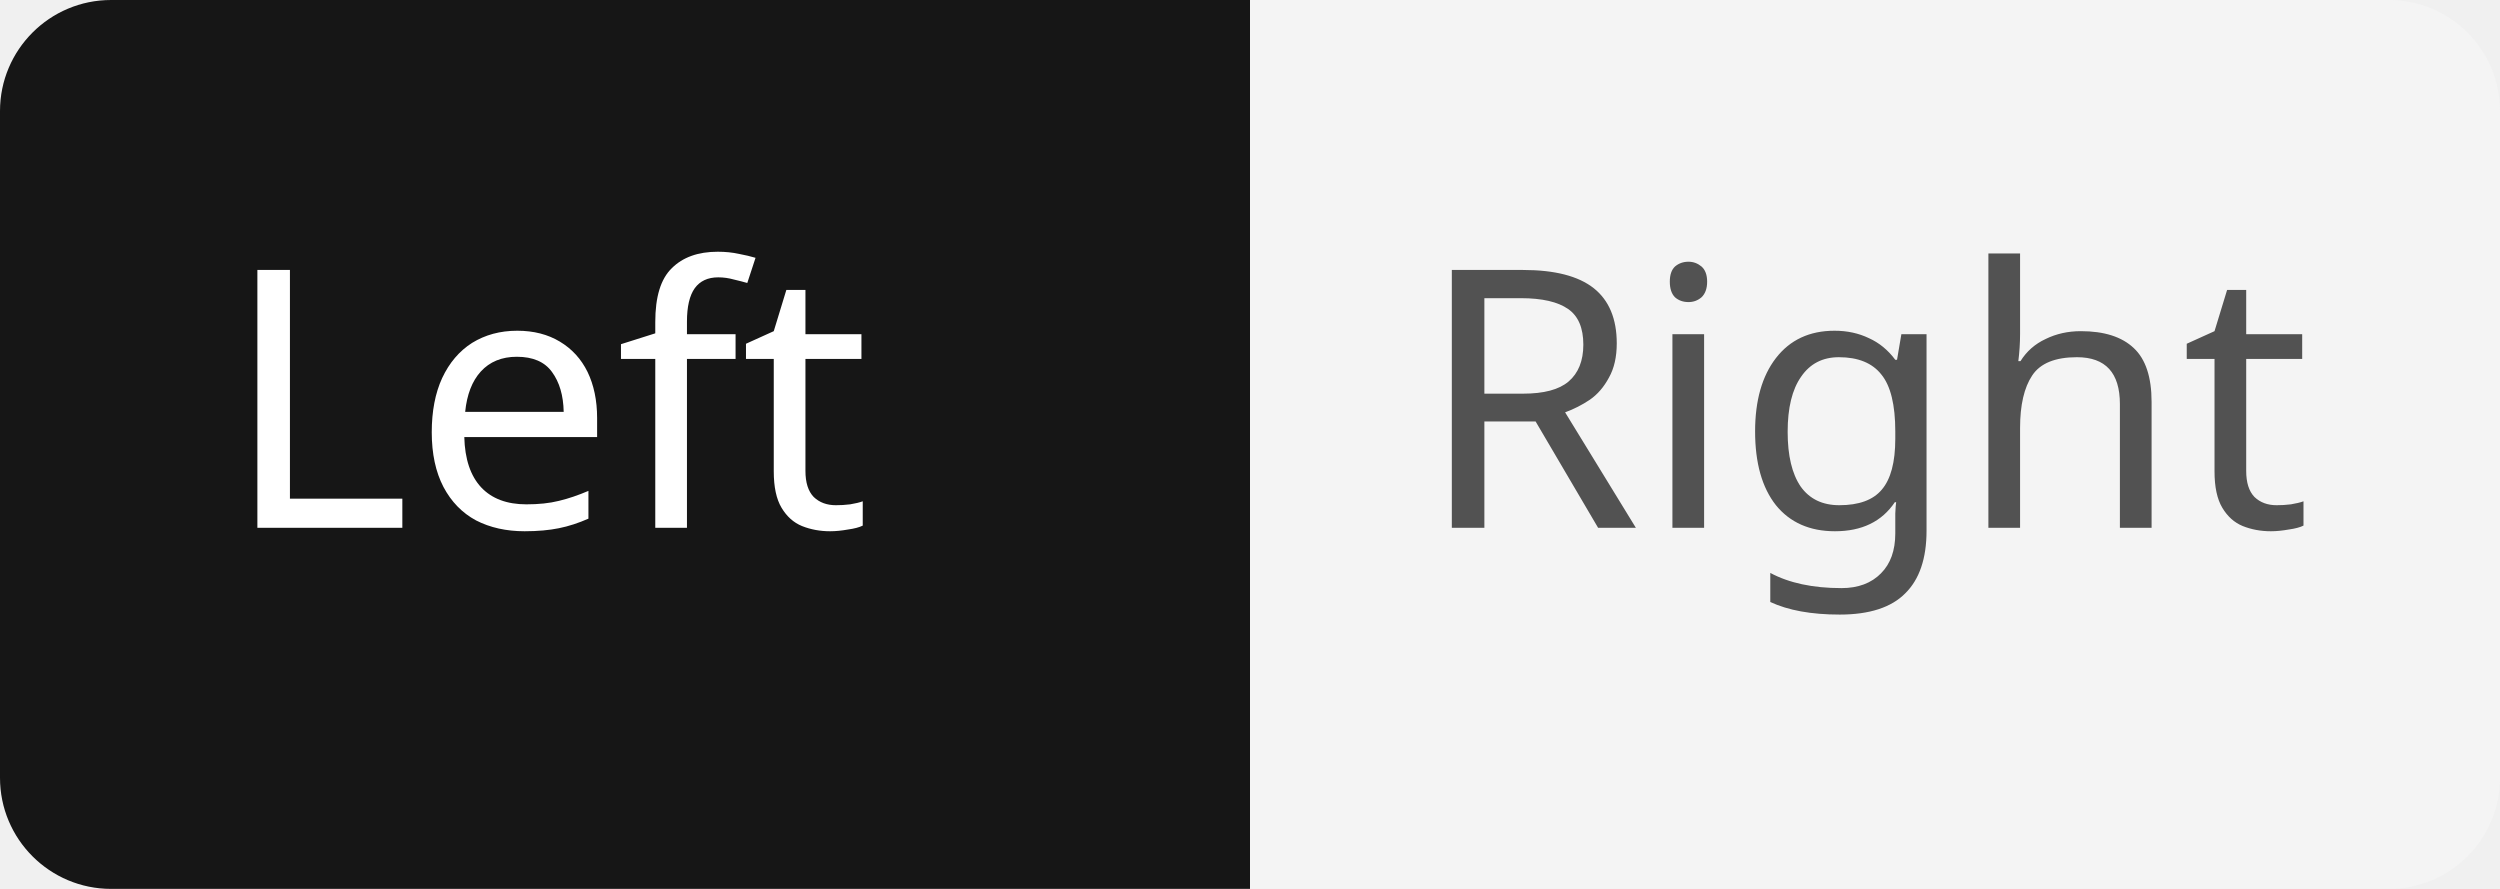
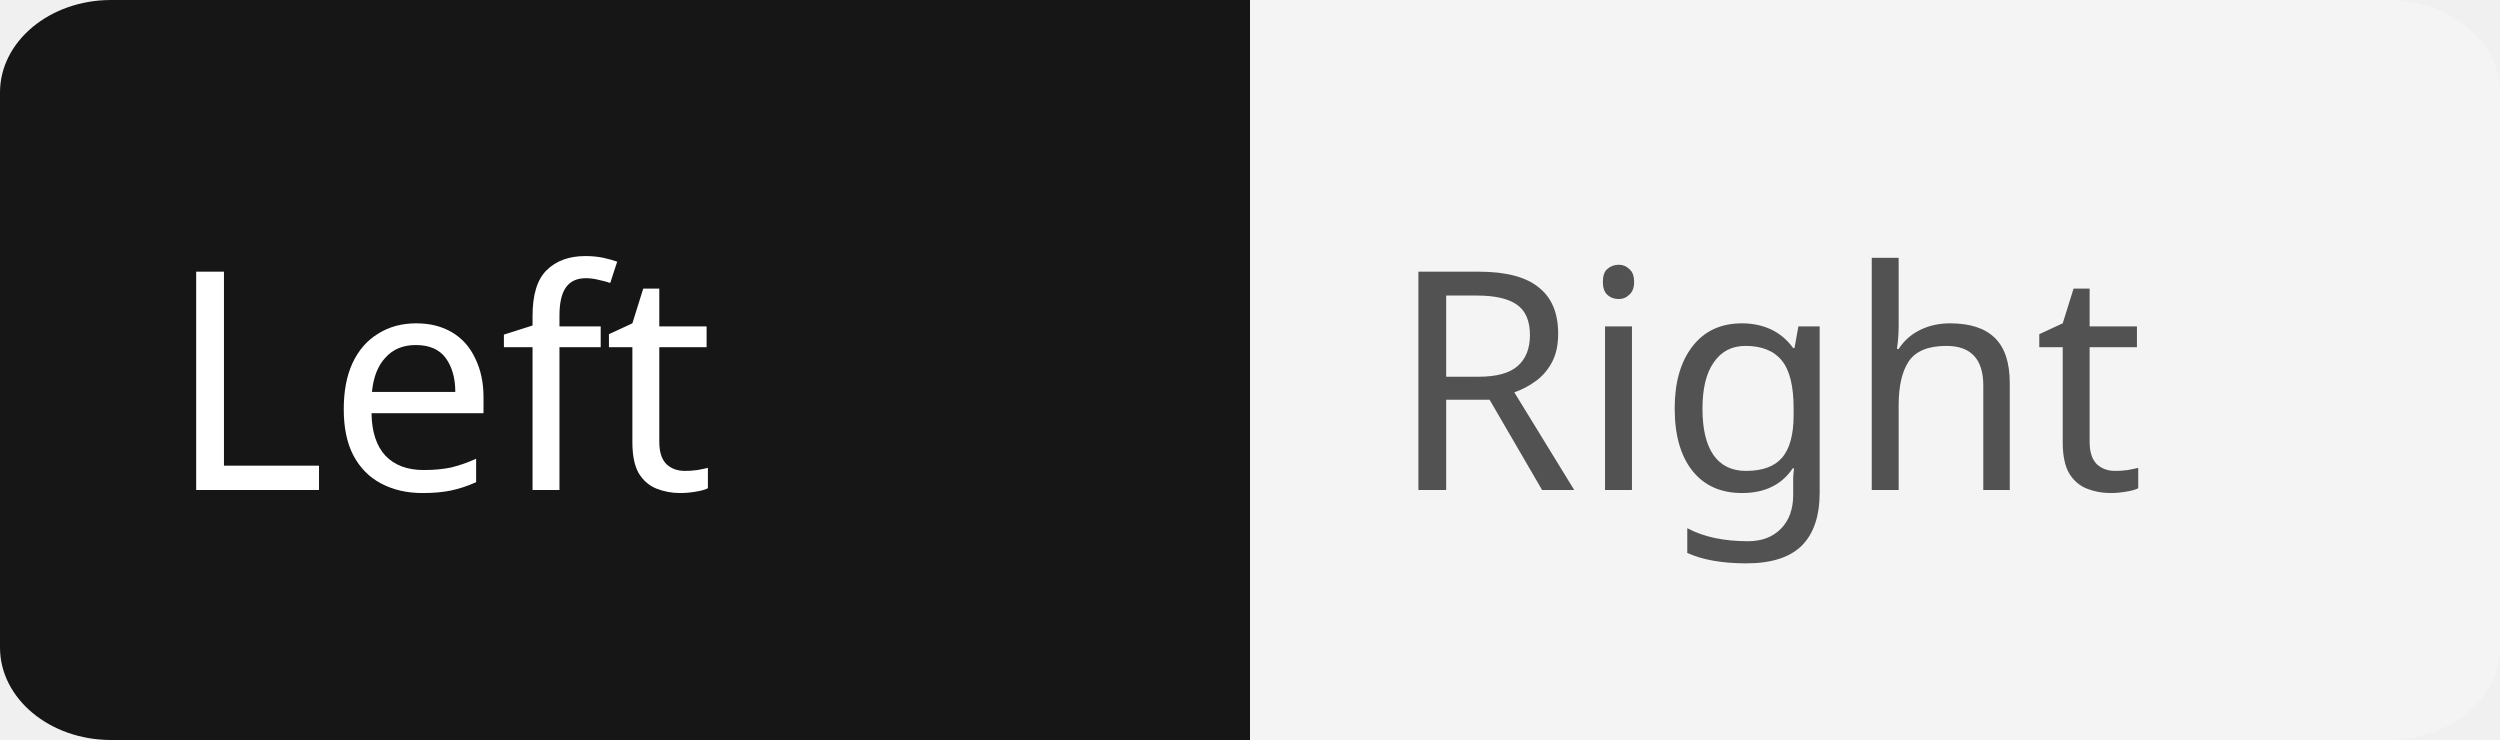
- <svg xmlns="http://www.w3.org/2000/svg" width="90" height="32" viewBox="0 0 90 32">
-   <g id="Group_2" data-name="Group 2" transform="translate(-834 -524)">
-     <g id="Group_1" data-name="Group 1">
-       <path id="Background" d="M0,0H41a4,4,0,0,1,4,4V28a4,4,0,0,1-4,4H0a0,0,0,0,1,0,0V0A0,0,0,0,1,0,0Z" transform="translate(879 524)" fill="#f4f4f4" />
-       <text id="Right" transform="translate(885 543)" fill="#525252" font-size="13" font-family="IBMPlexSans, IBM Plex Sans" letter-spacing="0.001em">
-         <tspan x="0" y="0">Right</tspan>
-       </text>
-       <path id="Background-2" data-name="Background" d="M4,0H45a0,0,0,0,1,0,0V32a0,0,0,0,1,0,0H4a4,4,0,0,1-4-4V4A4,4,0,0,1,4,0Z" transform="translate(834 524)" fill="#161616" />
-       <rect id="min_padding" data-name="min padding" width="47" height="24" transform="translate(834 528)" fill="none" />
-       <text id="Left" transform="translate(842 543)" fill="#fff" font-size="13" font-family="IBMPlexSans, IBM Plex Sans" letter-spacing="0.001em">
-         <tspan x="0" y="0">Left</tspan>
-       </text>
-     </g>
+ <svg xmlns="http://www.w3.org/2000/svg" width="90" height="26.64" viewBox="0 0 90 26.64">
+   <g id="Group_1" data-name="Group 1" transform="translate(-485 -460.36)">
+     <path id="Background" d="M0,0H41c2.209,0,4,1.491,4,3.33V23.31c0,1.839-1.791,3.33-4,3.33H0Z" transform="translate(530 460.36)" fill="#f4f4f4" />
+     <text id="Right" transform="translate(535 478)" fill="#525252" font-size="11" font-family="IBMPlexSans, IBM Plex Sans">
+       <tspan x="0" y="0">Right</tspan>
+     </text>
+     <path id="Background-2" data-name="Background" d="M4,0H45V26.64H4c-2.209,0-4-1.491-4-3.33V3.33C0,1.491,1.791,0,4,0Z" transform="translate(485 460.36)" fill="#161616" />
+     <rect id="min_padding" data-name="min padding" width="47" height="19" transform="translate(485 464)" fill="none" />
+     <text id="Left" transform="translate(491 478)" fill="#fff" font-size="11" font-family="IBMPlexSans, IBM Plex Sans">
+       <tspan x="0" y="0">Left</tspan>
+     </text>
  </g>
</svg>
